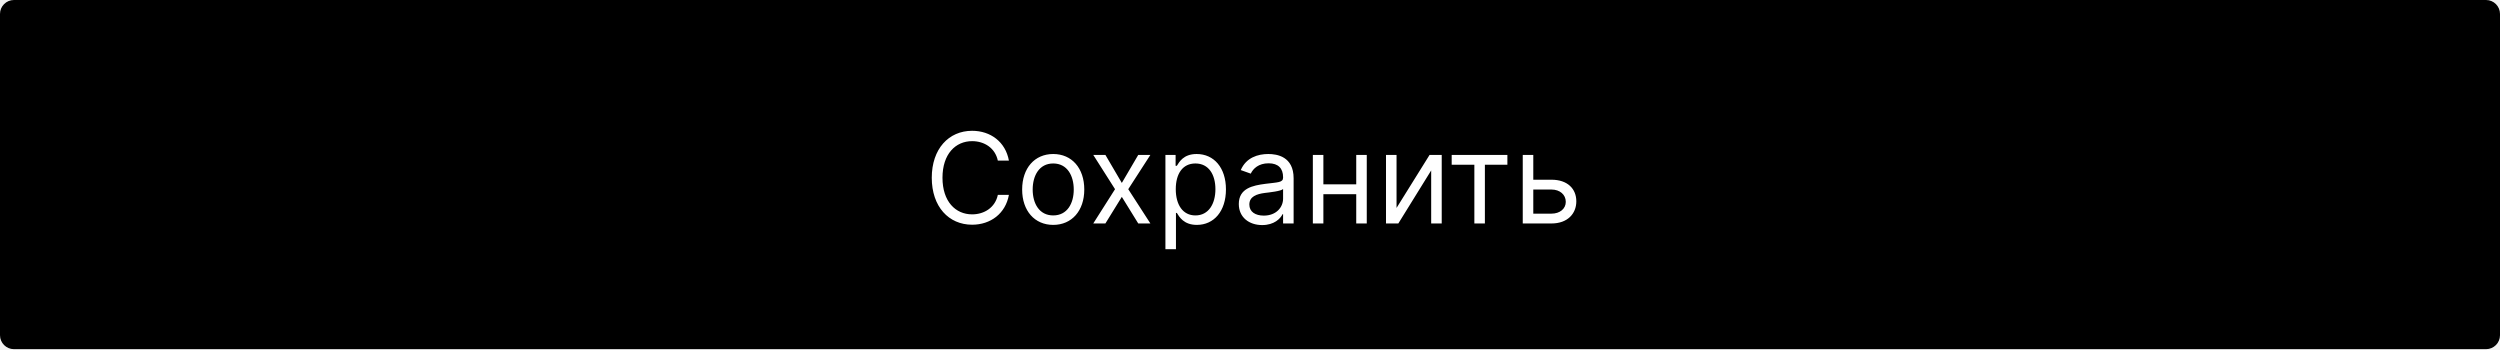
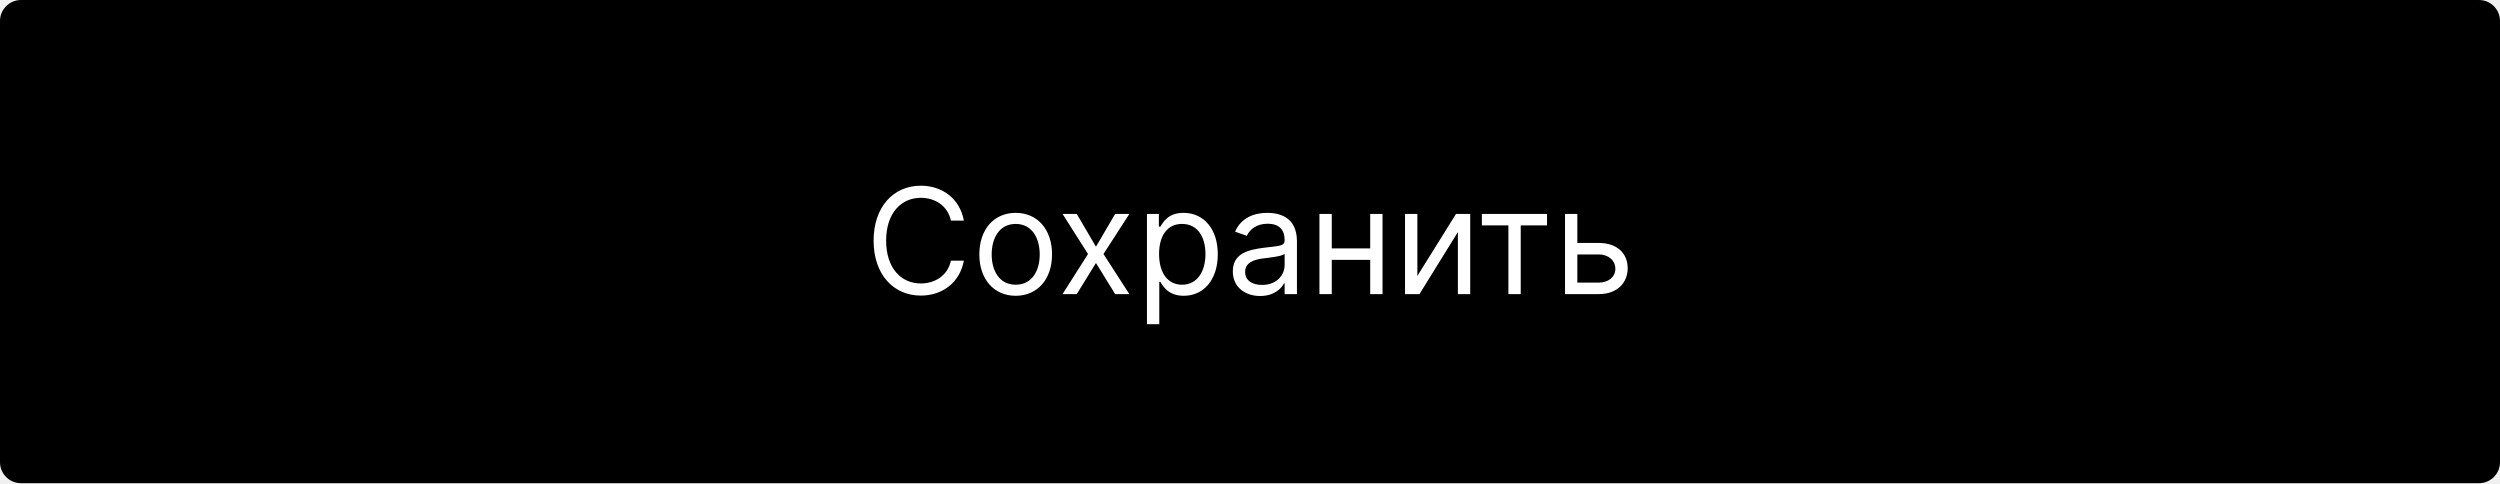
- <svg xmlns="http://www.w3.org/2000/svg" width="358" height="50" viewBox="0 0 358 50" fill="none">
-   <rect width="358" height="50" rx="2" fill="black" />
-   <path d="M144.475 23C143.989 20.315 141.841 18.73 139.208 18.73C135.858 18.73 133.429 21.312 133.429 25.454C133.429 29.597 135.858 32.179 139.208 32.179C141.841 32.179 143.989 30.594 144.475 27.909H142.89C142.506 29.724 140.946 30.696 139.208 30.696C136.83 30.696 134.963 28.855 134.963 25.454C134.963 22.054 136.83 20.213 139.208 20.213C140.946 20.213 142.506 21.185 142.89 23H144.475ZM150.82 32.205C153.48 32.205 155.269 30.185 155.269 27.142C155.269 24.074 153.48 22.054 150.82 22.054C148.161 22.054 146.372 24.074 146.372 27.142C146.372 30.185 148.161 32.205 150.82 32.205ZM150.82 30.849C148.801 30.849 147.88 29.111 147.88 27.142C147.88 25.173 148.801 23.409 150.82 23.409C152.84 23.409 153.761 25.173 153.761 27.142C153.761 29.111 152.84 30.849 150.82 30.849ZM158.293 22.182H156.554L159.673 27.091L156.554 32H158.293L160.645 28.19L162.997 32H164.736L161.566 27.091L164.736 22.182H162.997L160.645 26.196L158.293 22.182ZM166.888 35.682H168.397V30.491H168.525C168.857 31.028 169.496 32.205 171.388 32.205C173.843 32.205 175.556 30.236 175.556 27.116C175.556 24.023 173.843 22.054 171.363 22.054C169.445 22.054 168.857 23.23 168.525 23.741H168.346V22.182H166.888V35.682ZM168.371 27.091C168.371 24.892 169.343 23.409 171.184 23.409C173.102 23.409 174.048 25.02 174.048 27.091C174.048 29.188 173.076 30.849 171.184 30.849C169.369 30.849 168.371 29.315 168.371 27.091ZM180.746 32.23C182.46 32.23 183.354 31.31 183.661 30.671H183.738V32H185.246V25.531C185.246 22.412 182.869 22.054 181.616 22.054C180.133 22.054 178.445 22.565 177.678 24.355L179.11 24.866C179.442 24.151 180.229 23.384 181.667 23.384C183.054 23.384 183.738 24.119 183.738 25.378V25.429C183.738 26.158 182.996 26.094 181.207 26.324C179.385 26.56 177.397 26.963 177.397 29.213C177.397 31.131 178.88 32.23 180.746 32.23ZM180.977 30.875C179.775 30.875 178.906 30.338 178.906 29.29C178.906 28.139 179.954 27.781 181.13 27.628C181.769 27.551 183.482 27.372 183.738 27.065V28.446C183.738 29.673 182.766 30.875 180.977 30.875ZM189.508 22.182H188V32H189.508V27.807H194.213V32H195.721V22.182H194.213V26.401H189.508V22.182ZM199.985 29.776V22.182H198.476V32H200.241L204.945 24.406V32H206.454V22.182H204.715L199.985 29.776ZM207.881 23.588H211.128V32H212.636V23.588H215.858V22.182H207.881V23.588ZM219.567 25.736V22.182H218.058V32H222.175C224.476 32 225.729 30.594 225.729 28.829C225.729 27.04 224.476 25.736 222.175 25.736H219.567ZM219.567 27.142H222.175C223.37 27.142 224.22 27.871 224.22 28.906C224.22 29.897 223.37 30.594 222.175 30.594H219.567V27.142Z" fill="white" />
+ <svg xmlns="http://www.w3.org/2000/svg" width="238" height="46" viewBox="0 0 238 46" fill="none">
+   <rect width="238" height="46" rx="2" fill="black" />
+   <path d="M91.758 21C91.38 18.912 89.71 17.679 87.662 17.679C85.056 17.679 83.167 19.688 83.167 22.909C83.167 26.131 85.056 28.139 87.662 28.139C89.71 28.139 91.38 26.906 91.758 24.818H90.525C90.227 26.23 89.014 26.986 87.662 26.986C85.812 26.986 84.36 25.554 84.36 22.909C84.36 20.264 85.812 18.832 87.662 18.832C89.014 18.832 90.227 19.588 90.525 21H91.758ZM96.694 28.159C98.762 28.159 100.154 26.588 100.154 24.222C100.154 21.835 98.762 20.264 96.694 20.264C94.626 20.264 93.234 21.835 93.234 24.222C93.234 26.588 94.626 28.159 96.694 28.159ZM96.694 27.105C95.123 27.105 94.407 25.753 94.407 24.222C94.407 22.69 95.123 21.318 96.694 21.318C98.265 21.318 98.981 22.69 98.981 24.222C98.981 25.753 98.265 27.105 96.694 27.105ZM102.506 20.364H101.153L103.579 24.182L101.153 28H102.506L104.335 25.037L106.165 28H107.517L105.051 24.182L107.517 20.364H106.165L104.335 23.486L102.506 20.364ZM109.191 30.864H110.364V26.827H110.464C110.722 27.244 111.219 28.159 112.691 28.159C114.6 28.159 115.933 26.628 115.933 24.202C115.933 21.796 114.6 20.264 112.671 20.264C111.18 20.264 110.722 21.179 110.464 21.577H110.325V20.364H109.191V30.864ZM110.344 24.182C110.344 22.472 111.1 21.318 112.532 21.318C114.023 21.318 114.759 22.571 114.759 24.182C114.759 25.812 114.004 27.105 112.532 27.105C111.12 27.105 110.344 25.912 110.344 24.182ZM119.969 28.179C121.302 28.179 121.998 27.463 122.237 26.966H122.296V28H123.469V22.969C123.469 20.543 121.62 20.264 120.646 20.264C119.492 20.264 118.18 20.662 117.583 22.054L118.697 22.452C118.955 21.895 119.567 21.298 120.685 21.298C121.764 21.298 122.296 21.87 122.296 22.849V22.889C122.296 23.456 121.719 23.406 120.327 23.585C118.911 23.769 117.364 24.082 117.364 25.832C117.364 27.324 118.518 28.179 119.969 28.179ZM120.148 27.125C119.214 27.125 118.538 26.707 118.538 25.892C118.538 24.997 119.353 24.719 120.268 24.599C120.765 24.54 122.097 24.401 122.296 24.162V25.236C122.296 26.19 121.54 27.125 120.148 27.125ZM126.784 20.364H125.611V28H126.784V24.739H130.443V28H131.617V20.364H130.443V23.645H126.784V20.364ZM134.933 26.27V20.364H133.759V28H135.132L138.791 22.094V28H139.964V20.364H138.612L134.933 26.27ZM141.074 21.457H143.599V28H144.773V21.457H147.278V20.364H141.074V21.457ZM150.163 23.128V20.364H148.99V28H152.192C153.981 28 154.956 26.906 154.956 25.534C154.956 24.142 153.981 23.128 152.192 23.128H150.163ZM150.163 24.222H152.192C153.121 24.222 153.782 24.788 153.782 25.594C153.782 26.364 153.121 26.906 152.192 26.906H150.163V24.222Z" fill="white" />
</svg>
